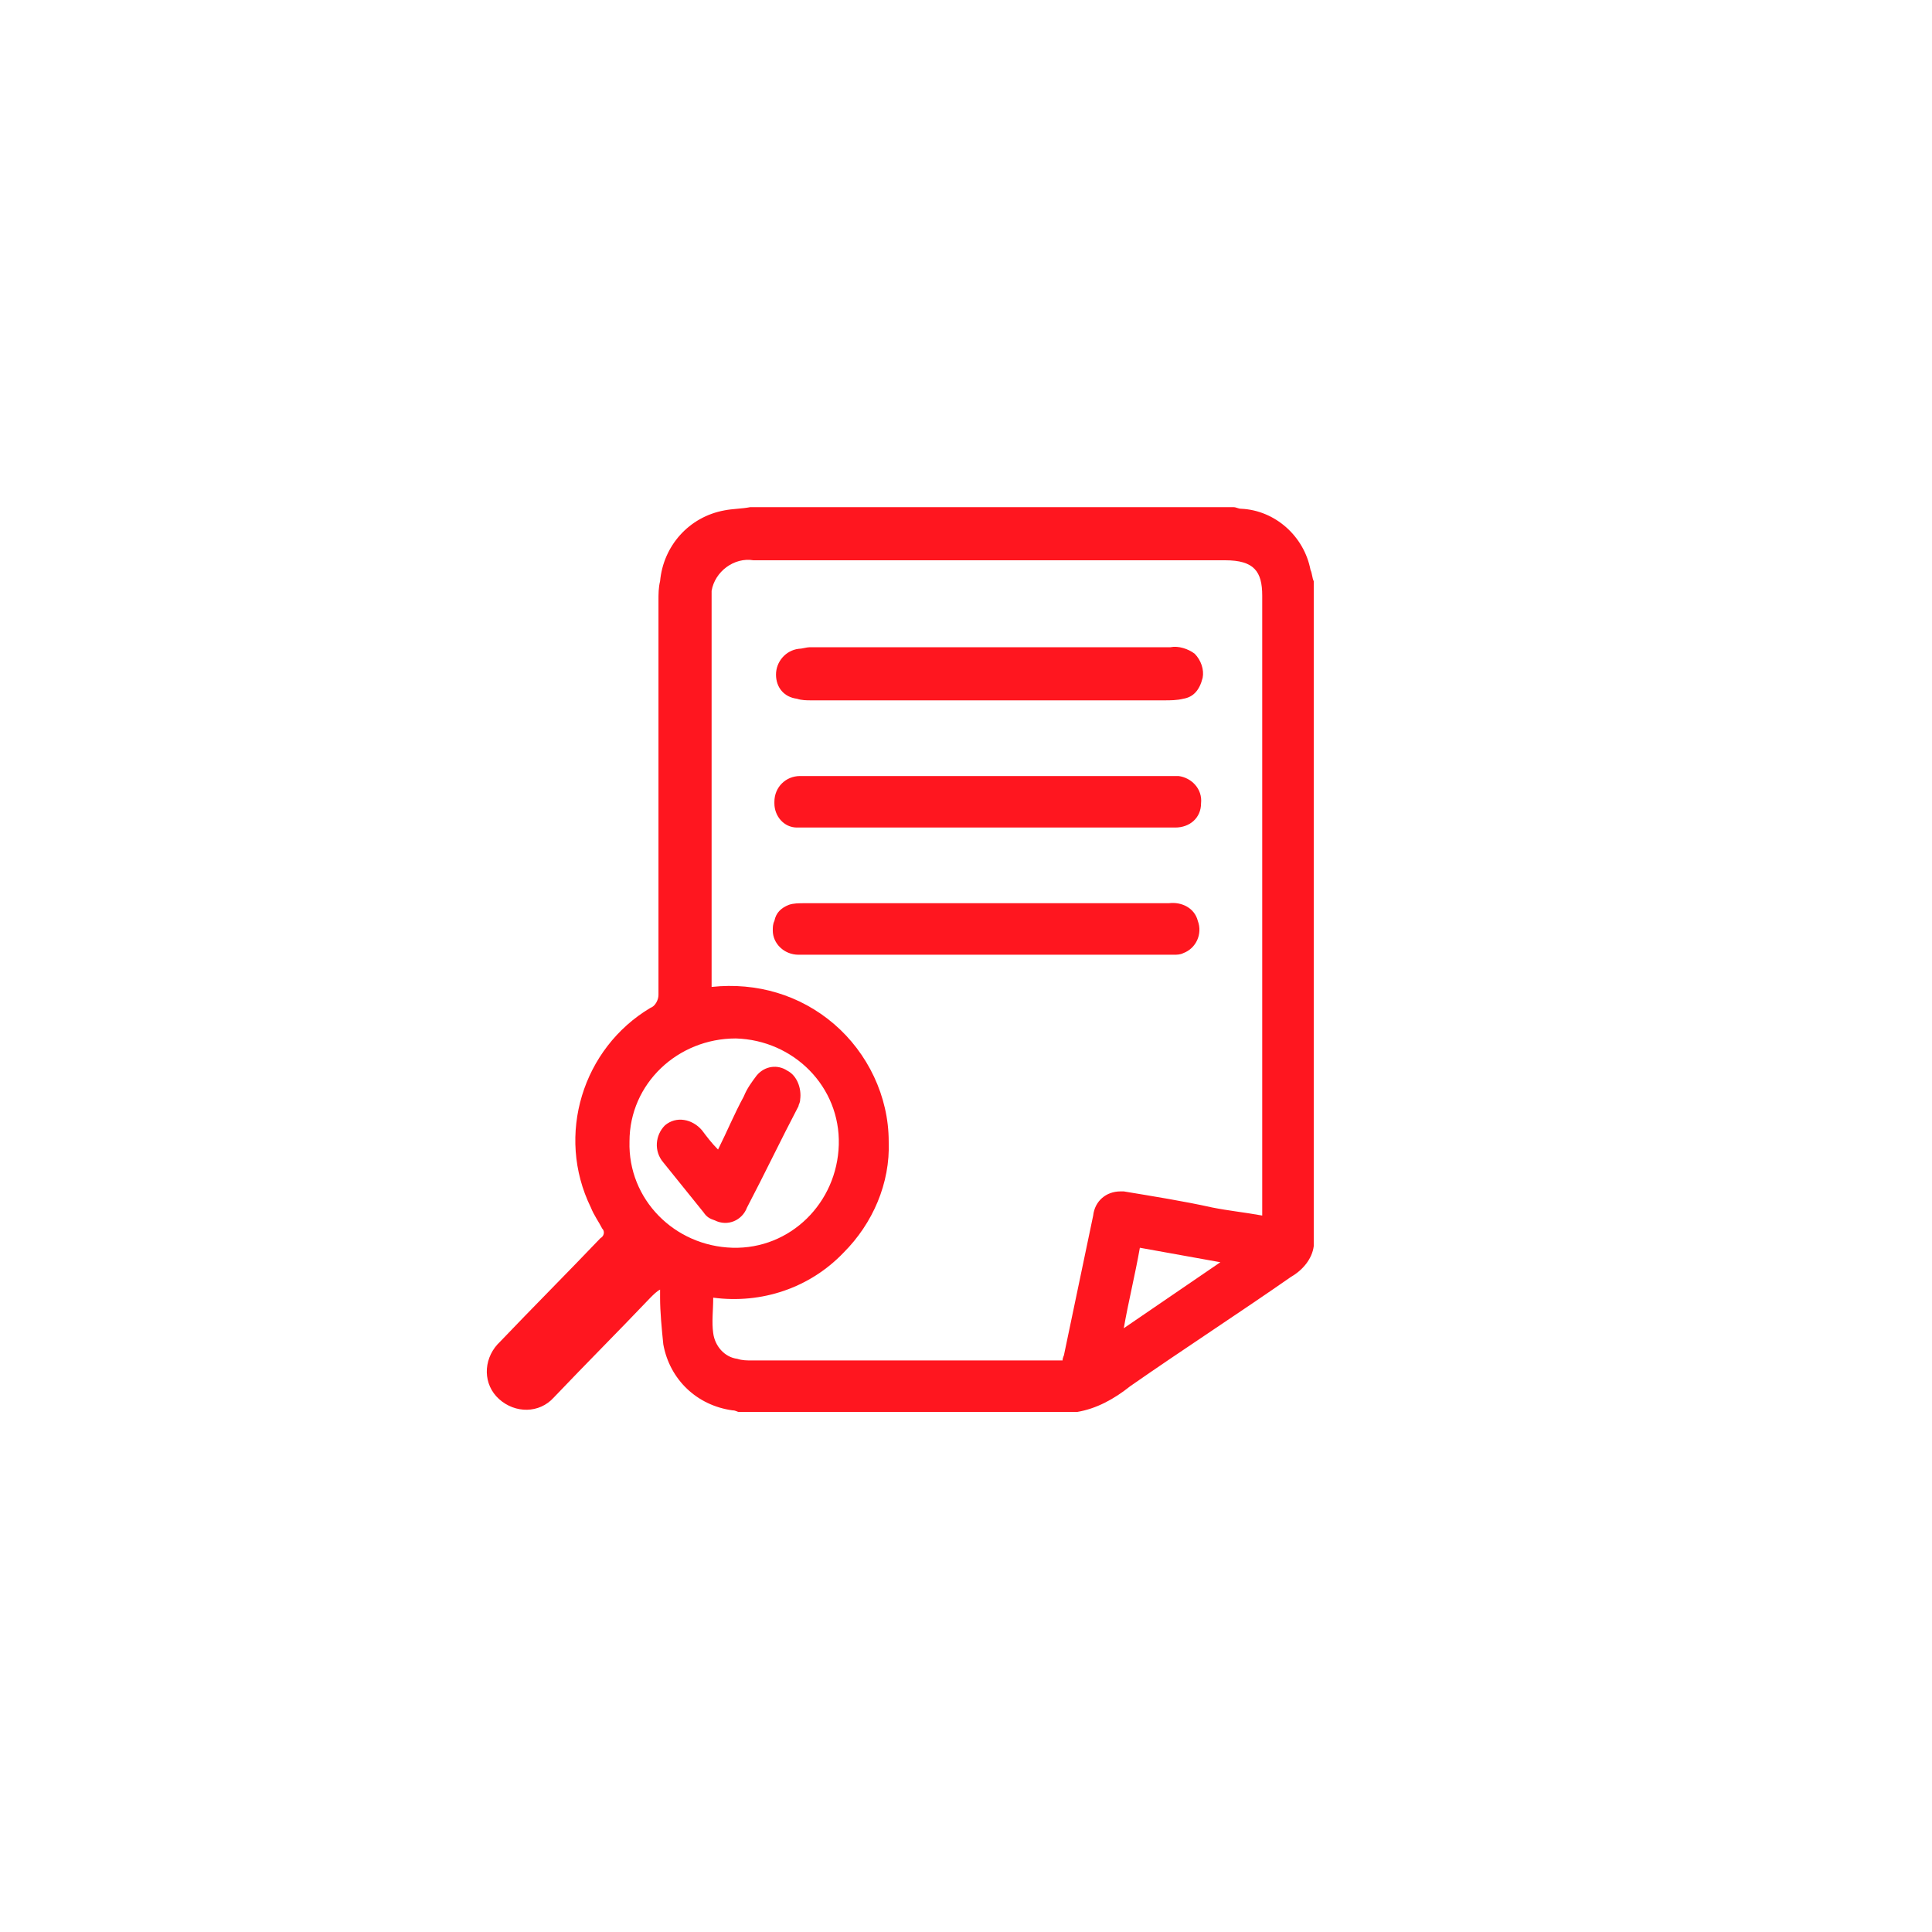
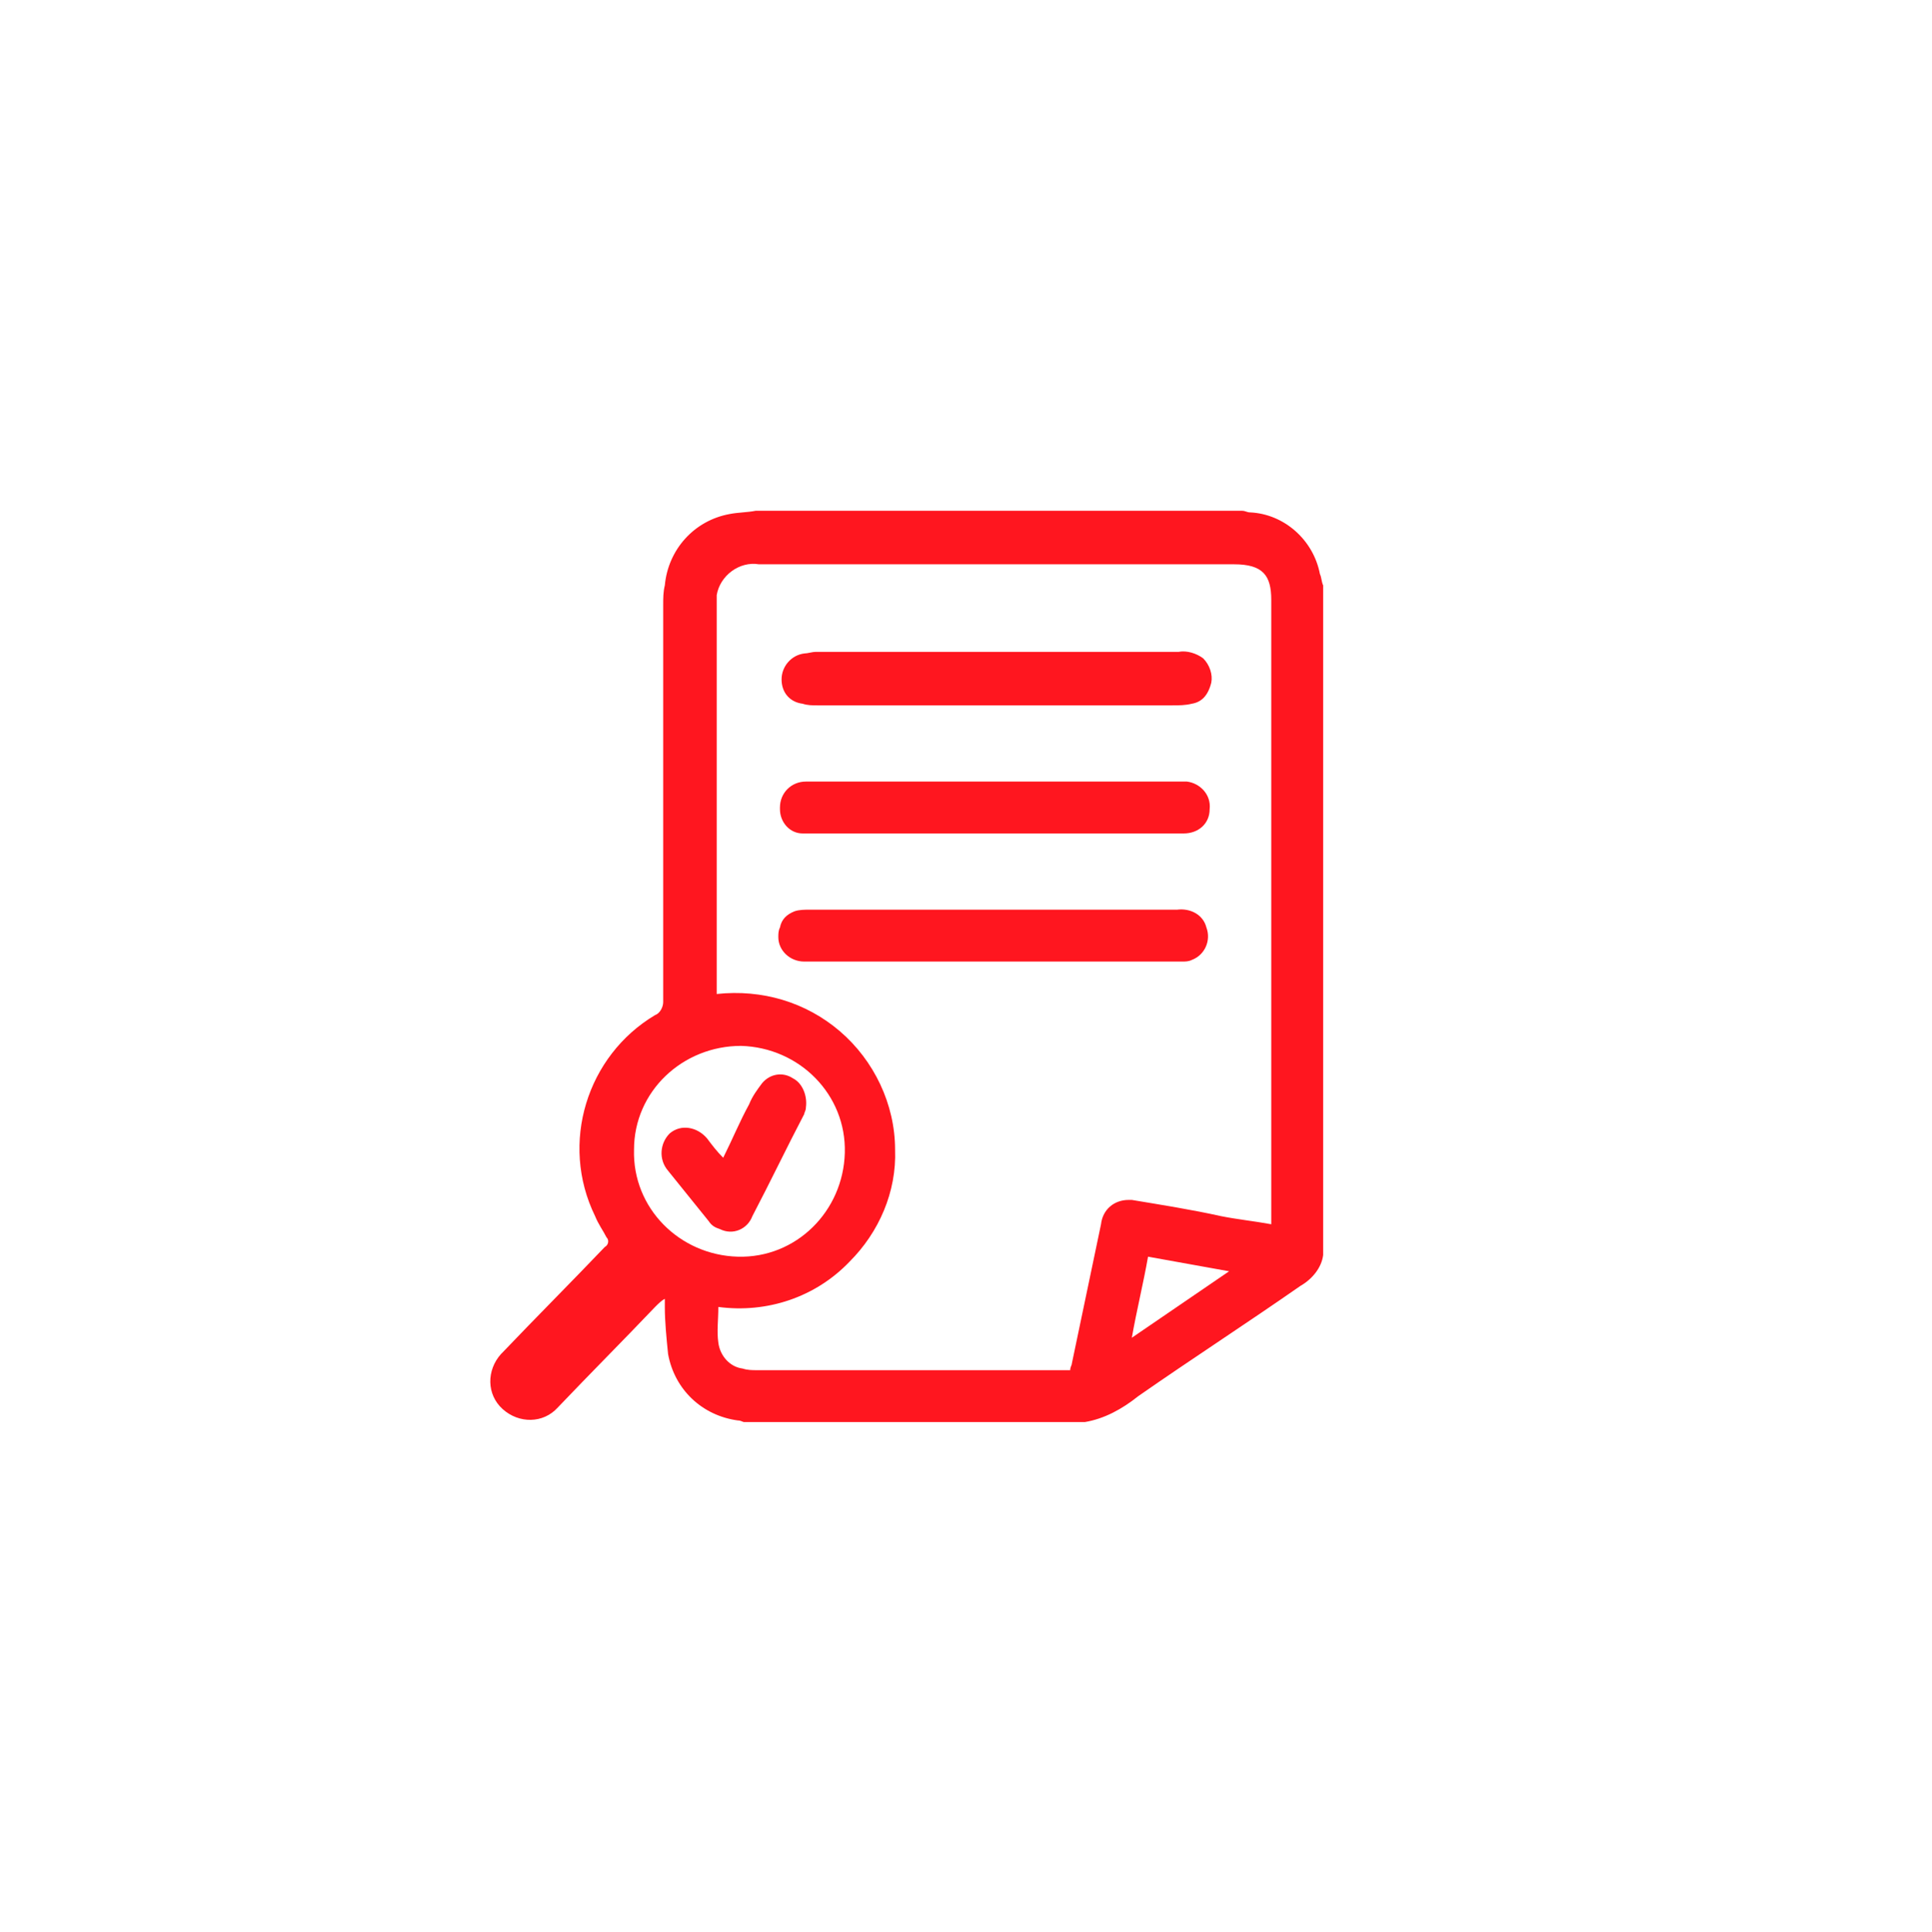
- <svg xmlns="http://www.w3.org/2000/svg" width="120" height="120" viewBox="0 0 120 120" fill="none">
-   <path fill-rule="evenodd" clip-rule="evenodd" d="M80.199 79.3C76.899 81.6 73.499 83.8 70.199 86.1C69.199 86.9 68.099 87.5 66.899 87.7H45.899C45.799 87.7 45.699 87.6 45.499 87.6C43.299 87.3 41.599 85.7 41.199 83.5C41.099 82.5 40.999 81.5 40.999 80.6C40.999 80.4 40.999 80.3 40.999 80.1C40.799 80.2 40.599 80.4 40.399 80.6C38.399 82.7 36.399 84.7 34.399 86.8C33.499 87.8 31.999 87.8 30.999 86.9C29.999 86 29.999 84.5 30.899 83.5L30.999 83.4C33.099 81.2 35.199 79.1 37.299 76.9C37.499 76.8 37.599 76.5 37.399 76.3C37.199 75.9 36.899 75.5 36.699 75C34.499 70.5 36.199 65.1 40.399 62.6C40.699 62.5 40.899 62.1 40.899 61.8C40.899 53.6 40.899 45.4 40.899 37.3C40.899 36.9 40.899 36.5 40.999 36.1C41.199 33.9 42.799 32.1 44.999 31.7C45.499 31.6 46.099 31.6 46.599 31.5H76.599C76.799 31.5 76.899 31.6 77.099 31.6C79.199 31.7 80.999 33.3 81.399 35.4C81.499 35.6 81.499 35.9 81.599 36.1V77.4C81.499 78.2 80.899 78.9 80.199 79.3ZM75.799 78.4L70.799 77.5C70.499 79.2 70.099 80.8 69.799 82.5L75.799 78.4ZM39.099 70.9C38.999 74.5 41.899 77.4 45.499 77.5C49.099 77.6 51.999 74.7 52.099 71.1C52.199 67.5 49.299 64.6 45.699 64.5C42.099 64.5 39.099 67.3 39.099 70.9ZM76.099 34.8C66.299 34.8 56.599 34.8 46.799 34.8C45.599 34.6 44.399 35.5 44.199 36.7C44.199 36.9 44.199 37.1 44.199 37.3C44.199 45.1 44.199 53 44.199 60.8V61.3C46.999 61 49.699 61.8 51.799 63.6C53.899 65.4 55.199 68.1 55.199 70.9C55.299 73.5 54.199 76 52.399 77.8C50.299 80 47.299 81 44.299 80.6C44.299 81.4 44.199 82.1 44.299 82.8C44.399 83.6 44.999 84.3 45.799 84.4C46.099 84.5 46.399 84.5 46.699 84.5C52.999 84.5 59.299 84.5 65.499 84.5H65.999C65.999 84.3 66.099 84.2 66.099 84.1C66.699 81.2 67.299 78.4 67.899 75.5C67.999 74.6 68.699 74 69.599 74C69.699 74 69.799 74 69.799 74C71.599 74.3 73.499 74.6 75.299 75C76.299 75.2 77.299 75.3 78.399 75.5V73.5C78.399 61.3 78.399 49.2 78.399 37C78.399 35.5 77.899 34.8 76.099 34.8ZM73.499 43.4C73.099 43.5 72.699 43.5 72.299 43.5C68.699 43.5 65.099 43.5 61.499 43.5C57.799 43.5 54.099 43.5 50.399 43.5C50.099 43.5 49.799 43.5 49.499 43.4C48.699 43.3 48.199 42.7 48.199 41.9C48.199 41.1 48.799 40.4 49.599 40.3C49.799 40.3 50.099 40.2 50.299 40.2C57.799 40.2 65.199 40.2 72.699 40.2C73.199 40.1 73.799 40.3 74.199 40.6C74.599 41 74.799 41.6 74.699 42.1C74.499 42.9 74.099 43.3 73.499 43.4ZM49.699 48.2C49.899 48.2 49.999 48.2 50.199 48.2C57.599 48.2 65.099 48.2 72.499 48.2C72.699 48.2 72.999 48.2 73.199 48.2C73.999 48.3 74.699 49 74.599 49.9C74.599 50.8 73.899 51.4 72.999 51.4C72.799 51.4 72.699 51.4 72.499 51.4H61.299C57.599 51.4 53.899 51.4 50.199 51.4C49.999 51.4 49.699 51.4 49.499 51.4C48.699 51.4 48.099 50.7 48.099 49.9V49.8C48.099 48.9 48.799 48.2 49.699 48.2ZM48.999 56.2C49.299 56.1 49.599 56.1 49.999 56.1C57.499 56.1 64.999 56.1 72.599 56.1C73.399 56 74.199 56.4 74.399 57.2C74.699 58 74.299 58.9 73.499 59.2C73.299 59.3 73.099 59.3 72.899 59.3C72.699 59.3 72.599 59.3 72.399 59.3H61.199H49.699H49.599C48.699 59.3 47.999 58.6 47.999 57.8C47.999 57.6 47.999 57.4 48.099 57.2C48.199 56.7 48.499 56.4 48.999 56.2ZM46.999 66.8C47.499 66.2 48.299 66.1 48.899 66.5C49.499 66.8 49.799 67.6 49.699 68.3C49.699 68.5 49.599 68.6 49.599 68.7C48.499 70.8 47.499 72.9 46.399 75C46.099 75.8 45.199 76.2 44.399 75.8C44.099 75.7 43.899 75.6 43.699 75.3C42.899 74.3 41.999 73.2 41.199 72.2C40.599 71.5 40.699 70.5 41.299 69.9C41.999 69.3 42.999 69.5 43.599 70.2C43.899 70.6 44.199 71 44.599 71.4C45.199 70.2 45.599 69.2 46.199 68.1C46.399 67.6 46.699 67.2 46.999 66.8Z" fill="#FF161F" />
+ <svg xmlns="http://www.w3.org/2000/svg" width="145" height="145" viewBox="0 0 145 145" fill="none">
+   <path fill-rule="evenodd" clip-rule="evenodd" d="M97.641 96.545C93.623 99.346 89.484 102.024 85.466 104.824C84.249 105.798 82.909 106.529 81.448 106.772H55.882C55.76 106.772 55.638 106.65 55.395 106.65C52.716 106.285 50.647 104.337 50.16 101.659C50.038 100.441 49.916 99.224 49.916 98.128C49.916 97.885 49.916 97.763 49.916 97.519C49.673 97.641 49.429 97.885 49.186 98.128C46.751 100.685 44.316 103.12 41.881 105.676C40.785 106.894 38.959 106.894 37.741 105.798C36.524 104.702 36.524 102.876 37.62 101.659L37.741 101.537C40.298 98.859 42.855 96.302 45.411 93.624C45.655 93.502 45.777 93.136 45.533 92.893C45.29 92.406 44.925 91.919 44.681 91.31C42.002 85.832 44.072 79.257 49.186 76.214C49.551 76.092 49.794 75.605 49.794 75.24C49.794 65.257 49.794 55.273 49.794 45.412C49.794 44.925 49.794 44.438 49.916 43.951C50.16 41.273 52.108 39.081 54.786 38.594C55.395 38.472 56.125 38.472 56.734 38.351H93.258C93.501 38.351 93.623 38.472 93.867 38.472C96.423 38.594 98.615 40.542 99.102 43.099C99.223 43.342 99.223 43.707 99.345 43.951V94.232C99.223 95.206 98.493 96.058 97.641 96.545ZM92.284 95.45L86.197 94.354C85.831 96.424 85.344 98.372 84.979 100.441L92.284 95.45ZM47.603 86.319C47.481 90.701 51.012 94.232 55.395 94.354C59.778 94.476 63.308 90.945 63.43 86.562C63.552 82.179 60.021 78.649 55.638 78.527C51.255 78.527 47.603 81.936 47.603 86.319ZM92.649 42.368C80.718 42.368 68.909 42.368 56.977 42.368C55.516 42.125 54.055 43.22 53.812 44.681C53.812 44.925 53.812 45.168 53.812 45.412C53.812 54.908 53.812 64.526 53.812 74.022V74.631C57.221 74.266 60.508 75.24 63.065 77.431C65.621 79.623 67.204 82.91 67.204 86.319C67.326 89.484 65.987 92.528 63.795 94.719C61.239 97.398 57.586 98.615 53.934 98.128C53.934 99.102 53.812 99.954 53.934 100.807C54.055 101.78 54.786 102.633 55.76 102.754C56.125 102.876 56.49 102.876 56.856 102.876C64.526 102.876 72.196 102.876 79.744 102.876H80.353C80.353 102.633 80.474 102.511 80.474 102.389C81.205 98.859 81.935 95.45 82.666 91.919C82.788 90.823 83.64 90.093 84.736 90.093C84.857 90.093 84.979 90.093 84.979 90.093C87.171 90.458 89.484 90.823 91.675 91.31C92.893 91.554 94.11 91.675 95.449 91.919V89.484C95.449 74.631 95.449 59.9 95.449 45.047C95.449 43.22 94.841 42.368 92.649 42.368ZM89.484 52.838C88.997 52.96 88.51 52.96 88.023 52.96C83.64 52.96 79.257 52.96 74.874 52.96C70.37 52.96 65.865 52.96 61.36 52.96C60.995 52.96 60.63 52.96 60.264 52.838C59.291 52.717 58.682 51.986 58.682 51.012C58.682 50.038 59.412 49.186 60.386 49.064C60.63 49.064 60.995 48.943 61.239 48.943C70.37 48.943 79.379 48.943 88.51 48.943C89.118 48.821 89.849 49.064 90.336 49.429C90.823 49.916 91.066 50.647 90.945 51.256C90.701 52.23 90.214 52.717 89.484 52.838ZM60.508 58.682C60.752 58.682 60.873 58.682 61.117 58.682C70.126 58.682 79.257 58.682 88.266 58.682C88.51 58.682 88.875 58.682 89.118 58.682C90.092 58.804 90.945 59.656 90.823 60.752C90.823 61.848 89.971 62.578 88.875 62.578C88.631 62.578 88.51 62.578 88.266 62.578H74.631C70.126 62.578 65.621 62.578 61.117 62.578C60.873 62.578 60.508 62.578 60.264 62.578C59.291 62.578 58.56 61.726 58.56 60.752V60.63C58.56 59.535 59.412 58.682 60.508 58.682ZM59.656 68.422C60.021 68.3 60.386 68.3 60.873 68.3C70.004 68.3 79.135 68.3 88.388 68.3C89.362 68.178 90.336 68.665 90.579 69.639C90.945 70.613 90.458 71.709 89.484 72.074C89.24 72.196 88.997 72.196 88.753 72.196C88.51 72.196 88.388 72.196 88.144 72.196H74.509H60.508H60.386C59.291 72.196 58.438 71.344 58.438 70.37C58.438 70.126 58.438 69.883 58.56 69.639C58.682 69.031 59.047 68.665 59.656 68.422ZM57.221 81.327C57.83 80.597 58.804 80.475 59.534 80.962C60.264 81.327 60.63 82.301 60.508 83.153C60.508 83.397 60.386 83.519 60.386 83.64C59.047 86.197 57.83 88.754 56.49 91.31C56.125 92.284 55.029 92.771 54.055 92.284C53.69 92.162 53.447 92.041 53.203 91.675C52.229 90.458 51.133 89.119 50.16 87.901C49.429 87.049 49.551 85.832 50.281 85.101C51.133 84.371 52.351 84.614 53.081 85.466C53.447 85.953 53.812 86.44 54.299 86.927C55.029 85.466 55.516 84.249 56.247 82.91C56.49 82.301 56.856 81.814 57.221 81.327Z" fill="#FF161F" />
</svg>
